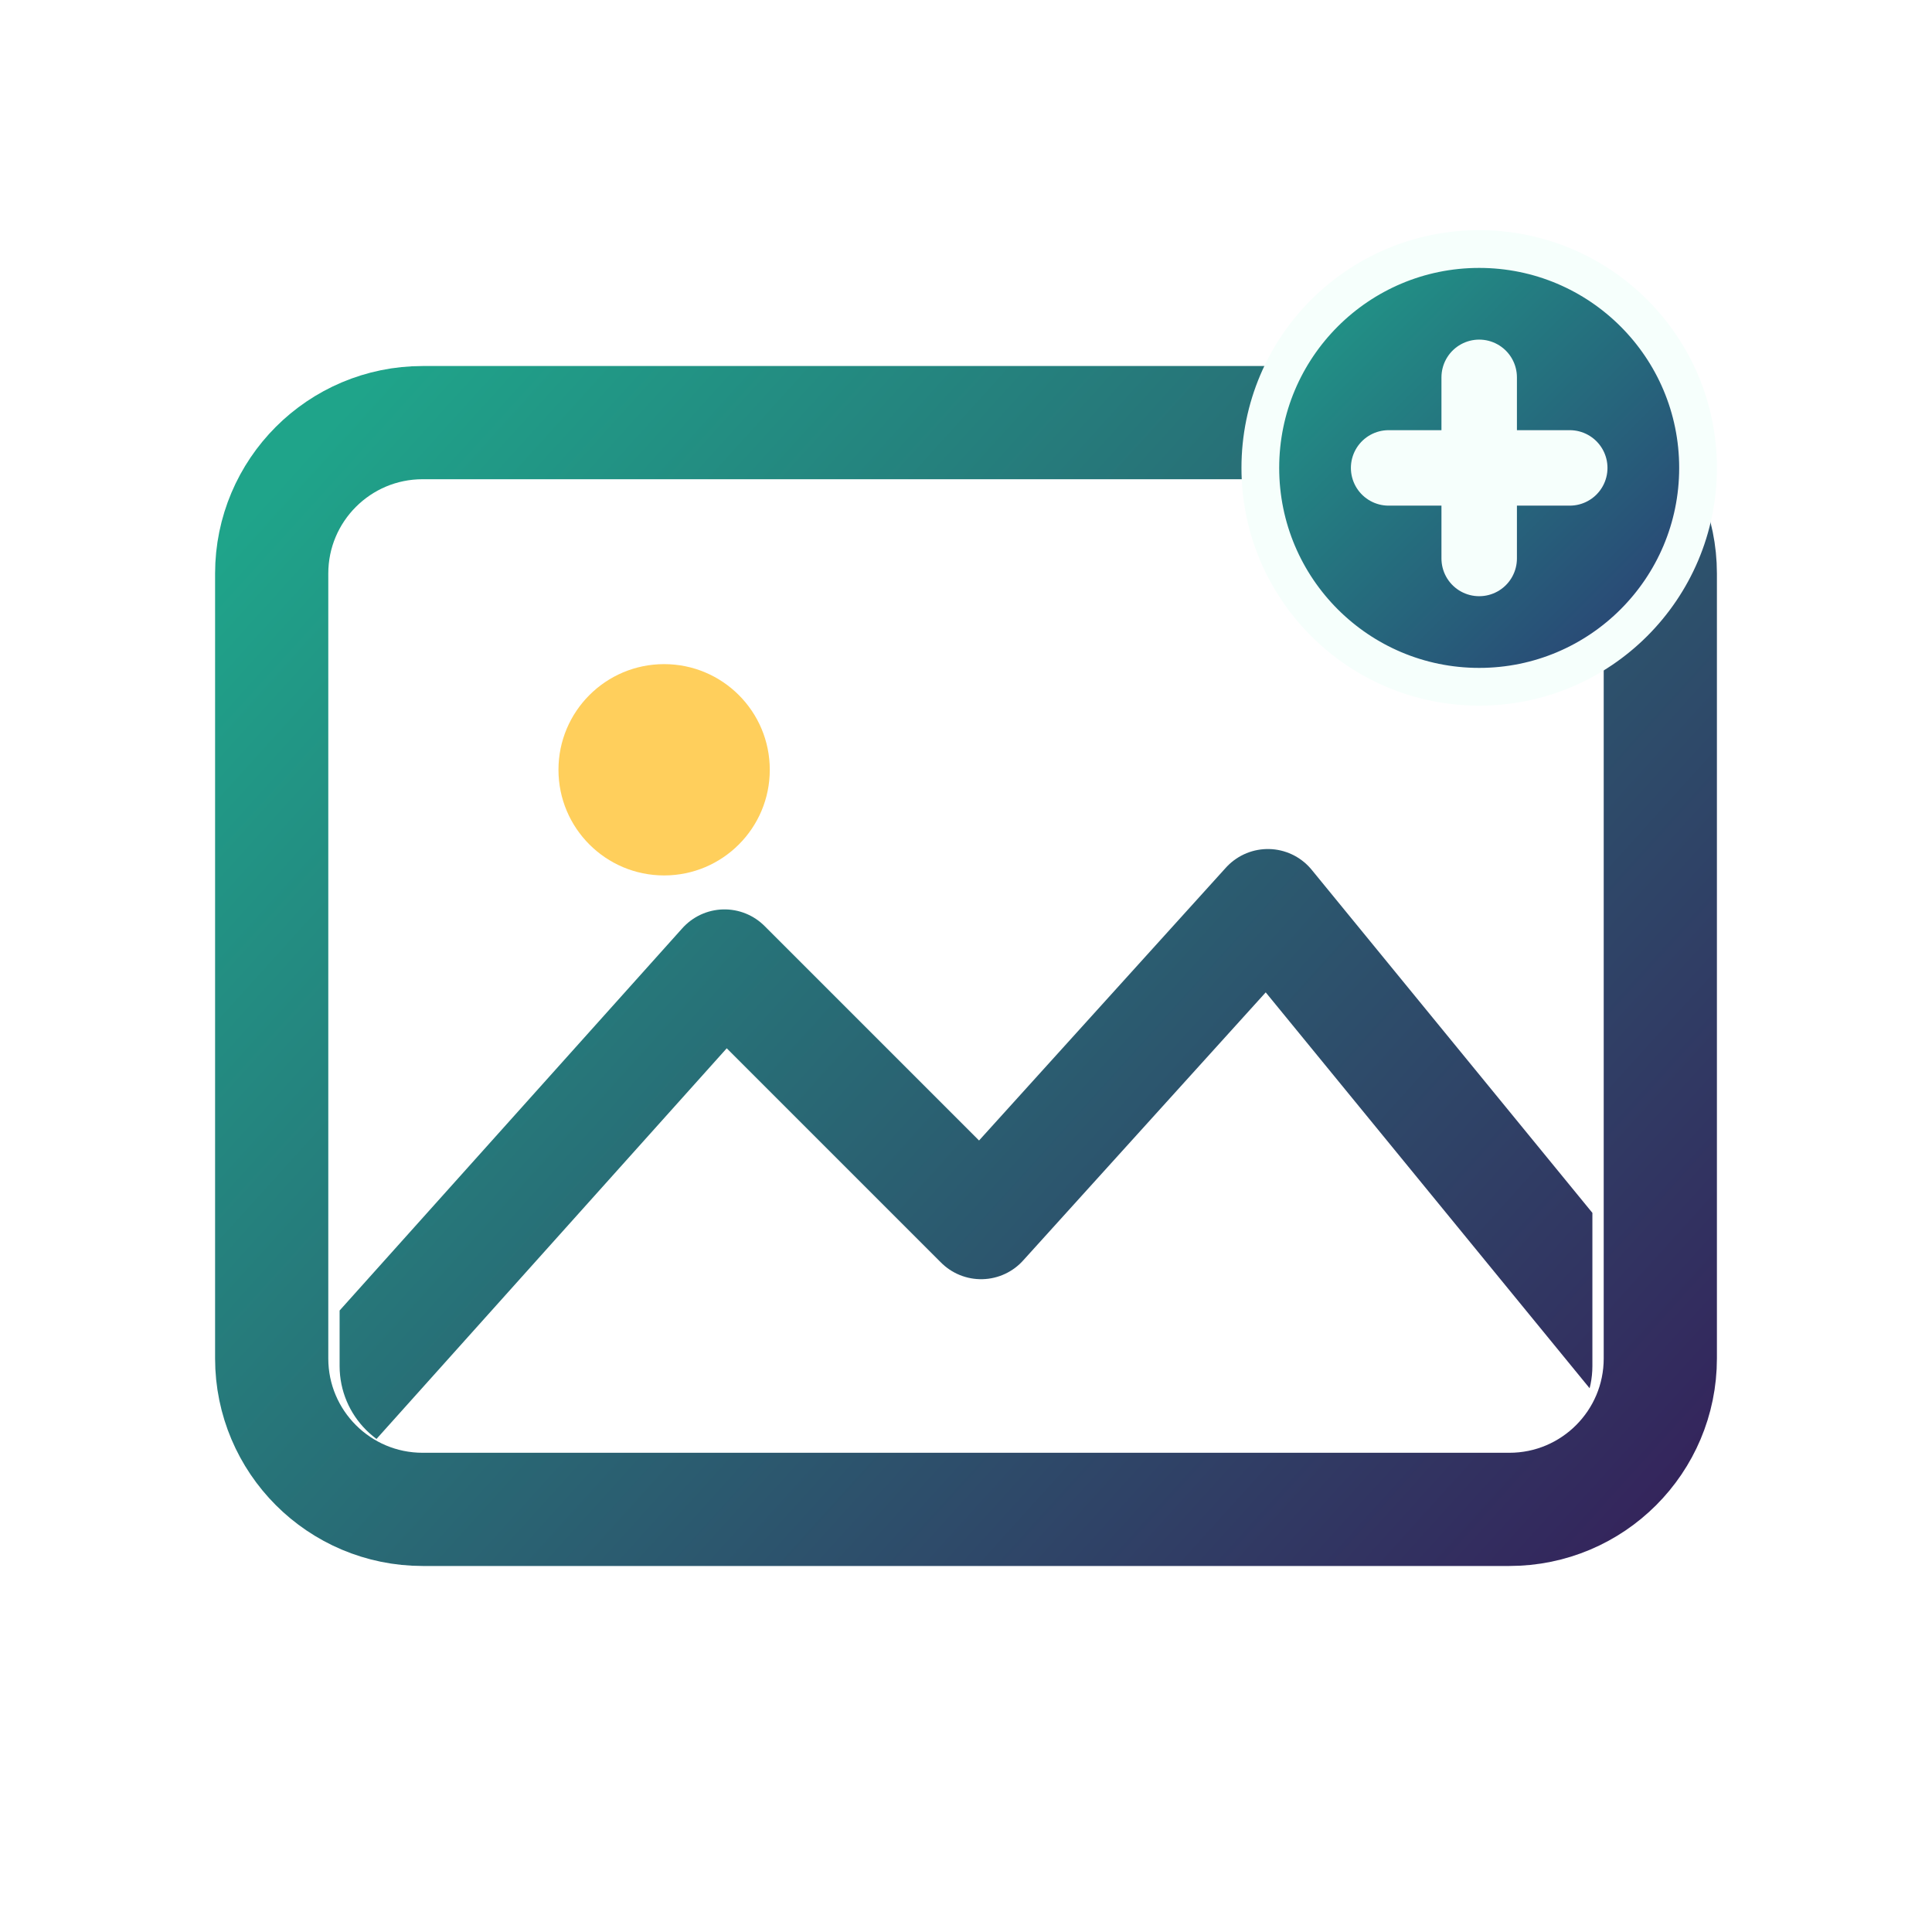
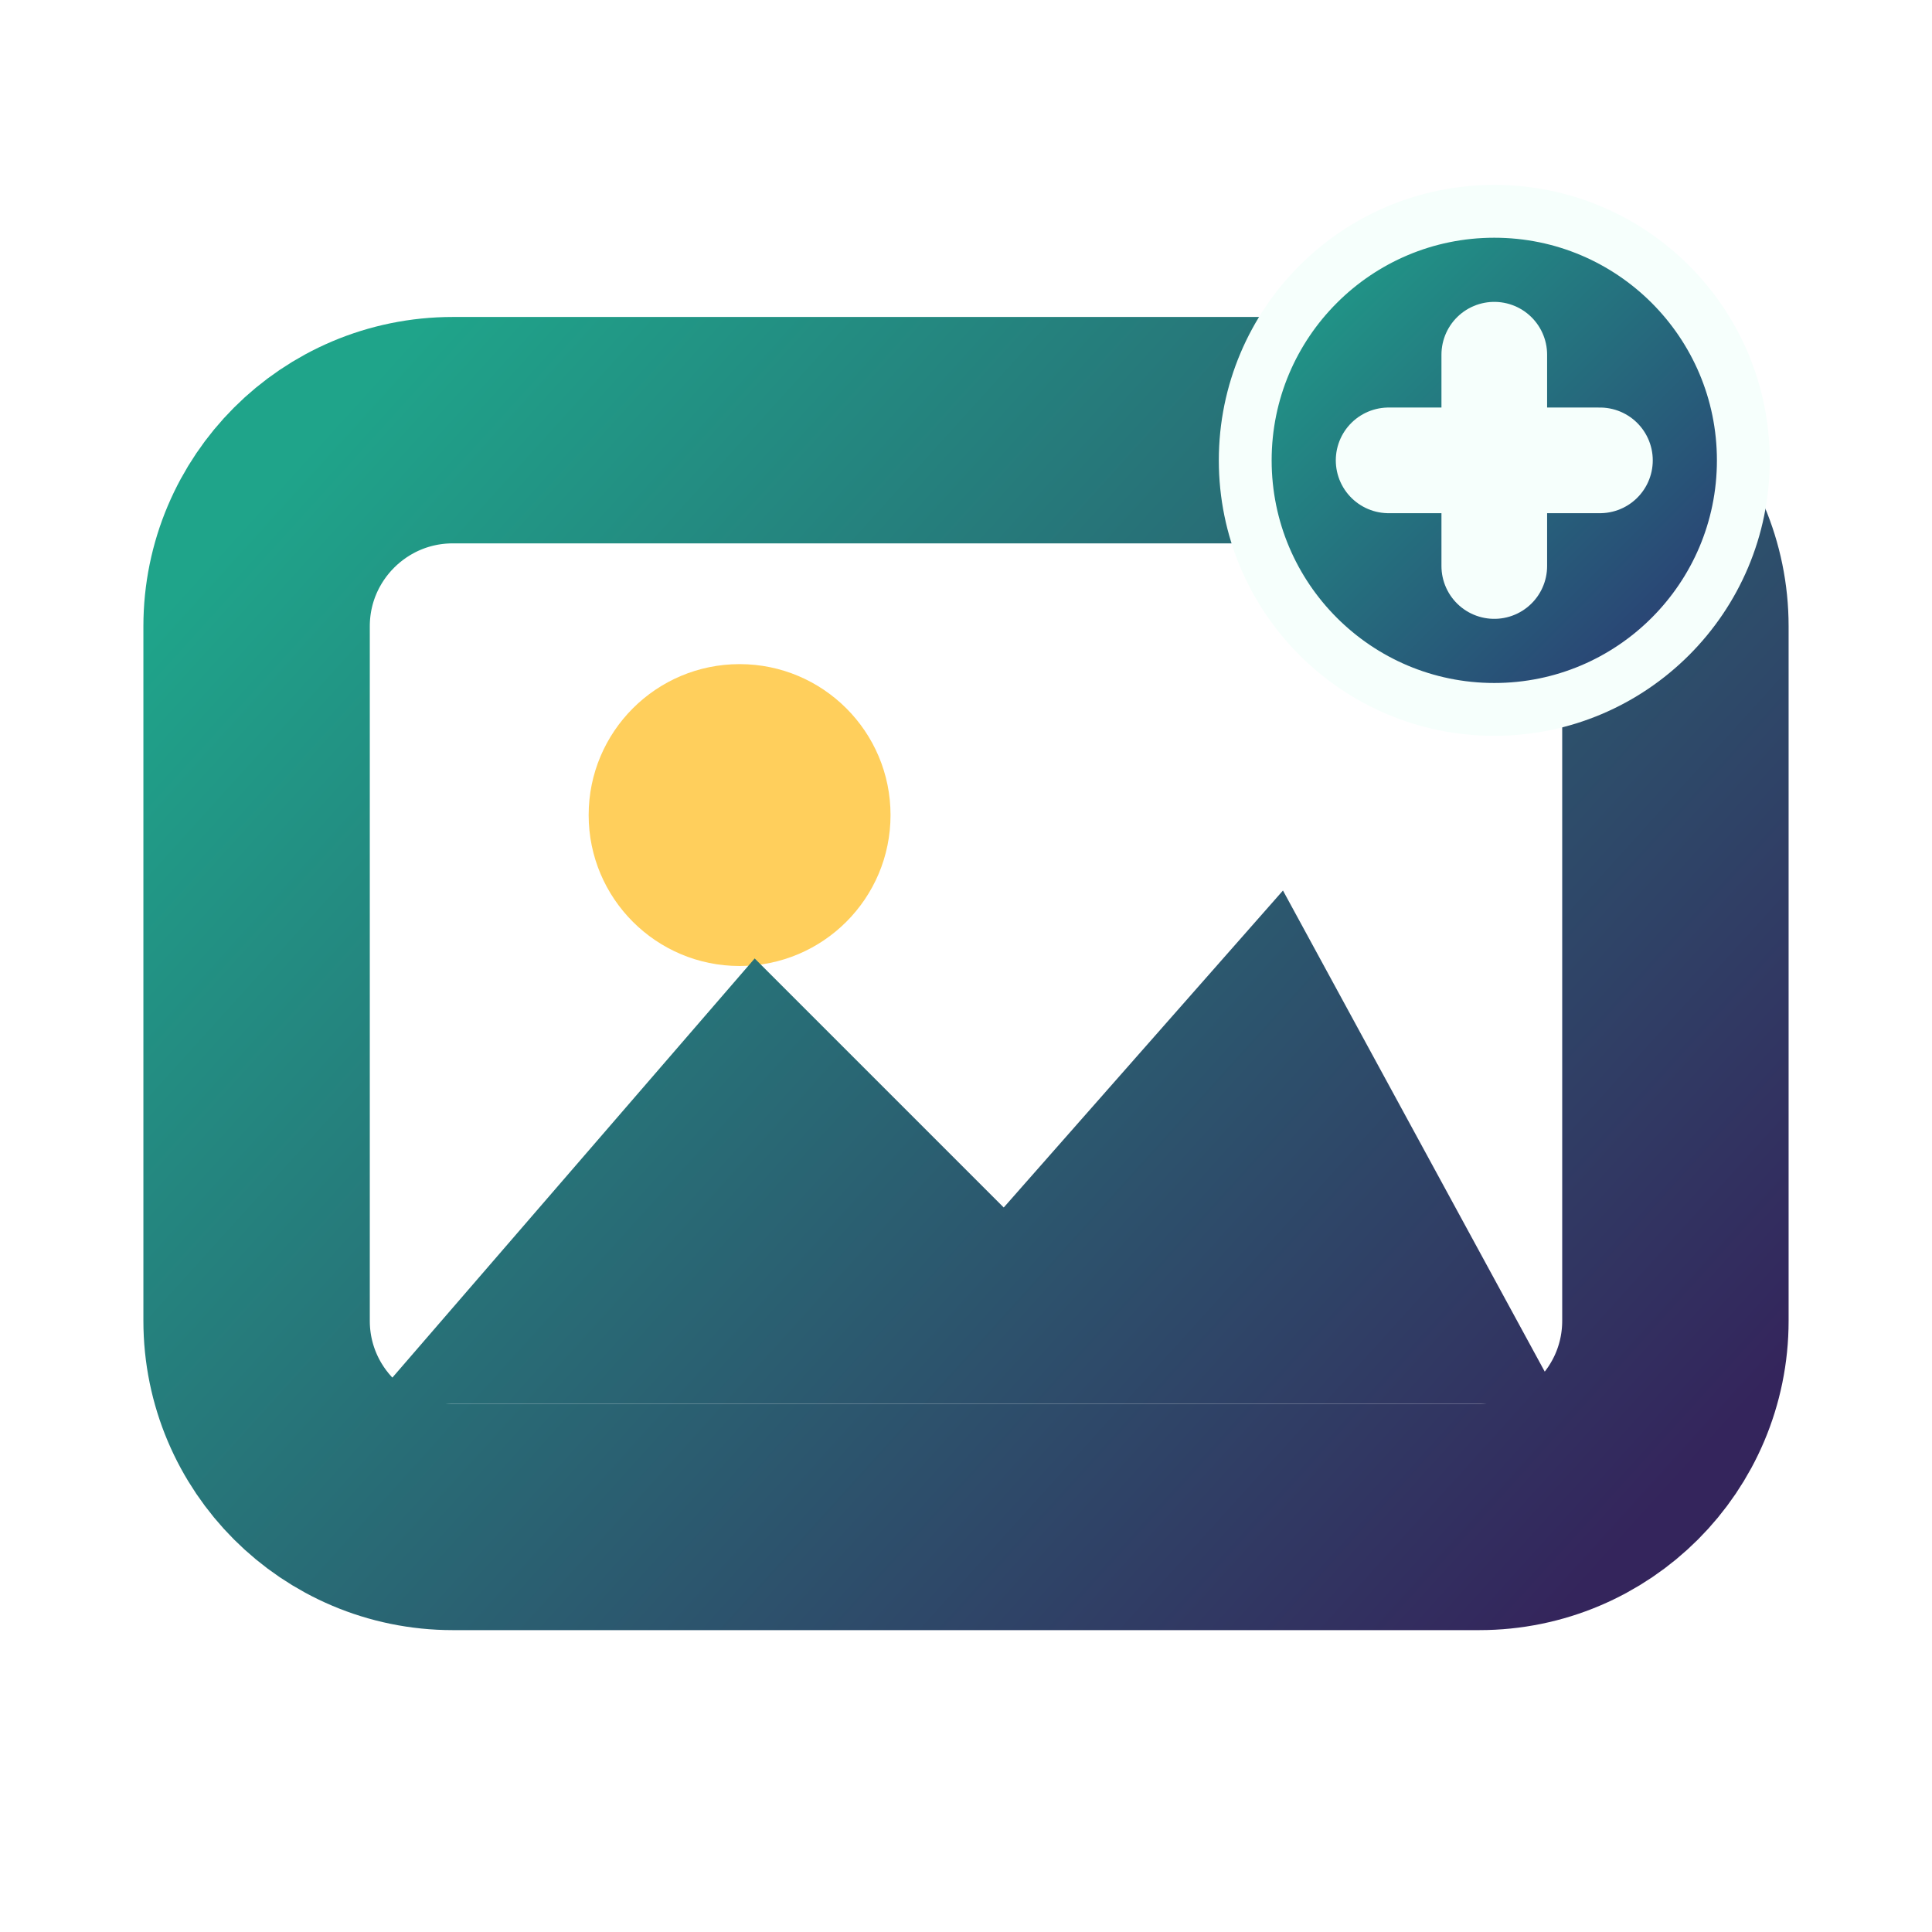
<svg xmlns="http://www.w3.org/2000/svg" viewBox="0 0 512 512" role="img" aria-labelledby="title desc">
  <defs>
    <linearGradient id="strokeGrad" x1="88" y1="112" x2="424" y2="416" gradientUnits="userSpaceOnUse">
      <stop stop-color="#1fa48a" />
      <stop offset="1" stop-color="#34255c" />
    </linearGradient>
    <linearGradient id="badgeGrad" x1="330" y1="66" x2="446" y2="182" gradientUnits="userSpaceOnUse">
      <stop stop-color="#1fa48a" />
      <stop offset="1" stop-color="#2b3a72" />
    </linearGradient>
    <clipPath id="frameClip">
-       <rect x="90" y="130" width="332" height="256" rx="24" />
+       <rect x="98" y="144" width="316" height="228" rx="20" />
    </clipPath>
  </defs>
-   <rect x="72" y="112" width="368" height="288" rx="40" fill="none" stroke="url(#strokeGrad)" stroke-width="30" />
+   <rect x="68" y="114" width="376" height="288" rx="52" fill="none" stroke="url(#strokeGrad)" stroke-width="60" />
  <g clip-path="url(#frameClip)">
-     <circle cx="176" cy="204" r="28" fill="#ffcf5c" />
-     <path d="M88 372l104-116 68 68 76-84 108 132" fill="none" stroke="url(#strokeGrad)" stroke-width="30" stroke-linecap="round" stroke-linejoin="round" />
+     <circle cx="196" cy="216" r="40" fill="#ffcf5c" />
+     <path d="M98 372l102-118 66 66 74-84 74 136z" fill="url(#strokeGrad)" />
  </g>
-   <circle cx="392" cy="124" r="58" fill="url(#badgeGrad)" stroke="#f6fffc" stroke-width="10" />
-   <g stroke="#f6fffc" stroke-width="20" stroke-linecap="round">
-     <path d="M392 100v48" />
-     <path d="M368 124h48" />
+   <circle cx="396" cy="122" r="66" fill="url(#badgeGrad)" stroke="#f6fffc" stroke-width="14" />
+   <g stroke="#f6fffc" stroke-width="28" stroke-linecap="round">
+     <path d="M396 94v56" />
+     <path d="M368 122h56" />
  </g>
</svg>
